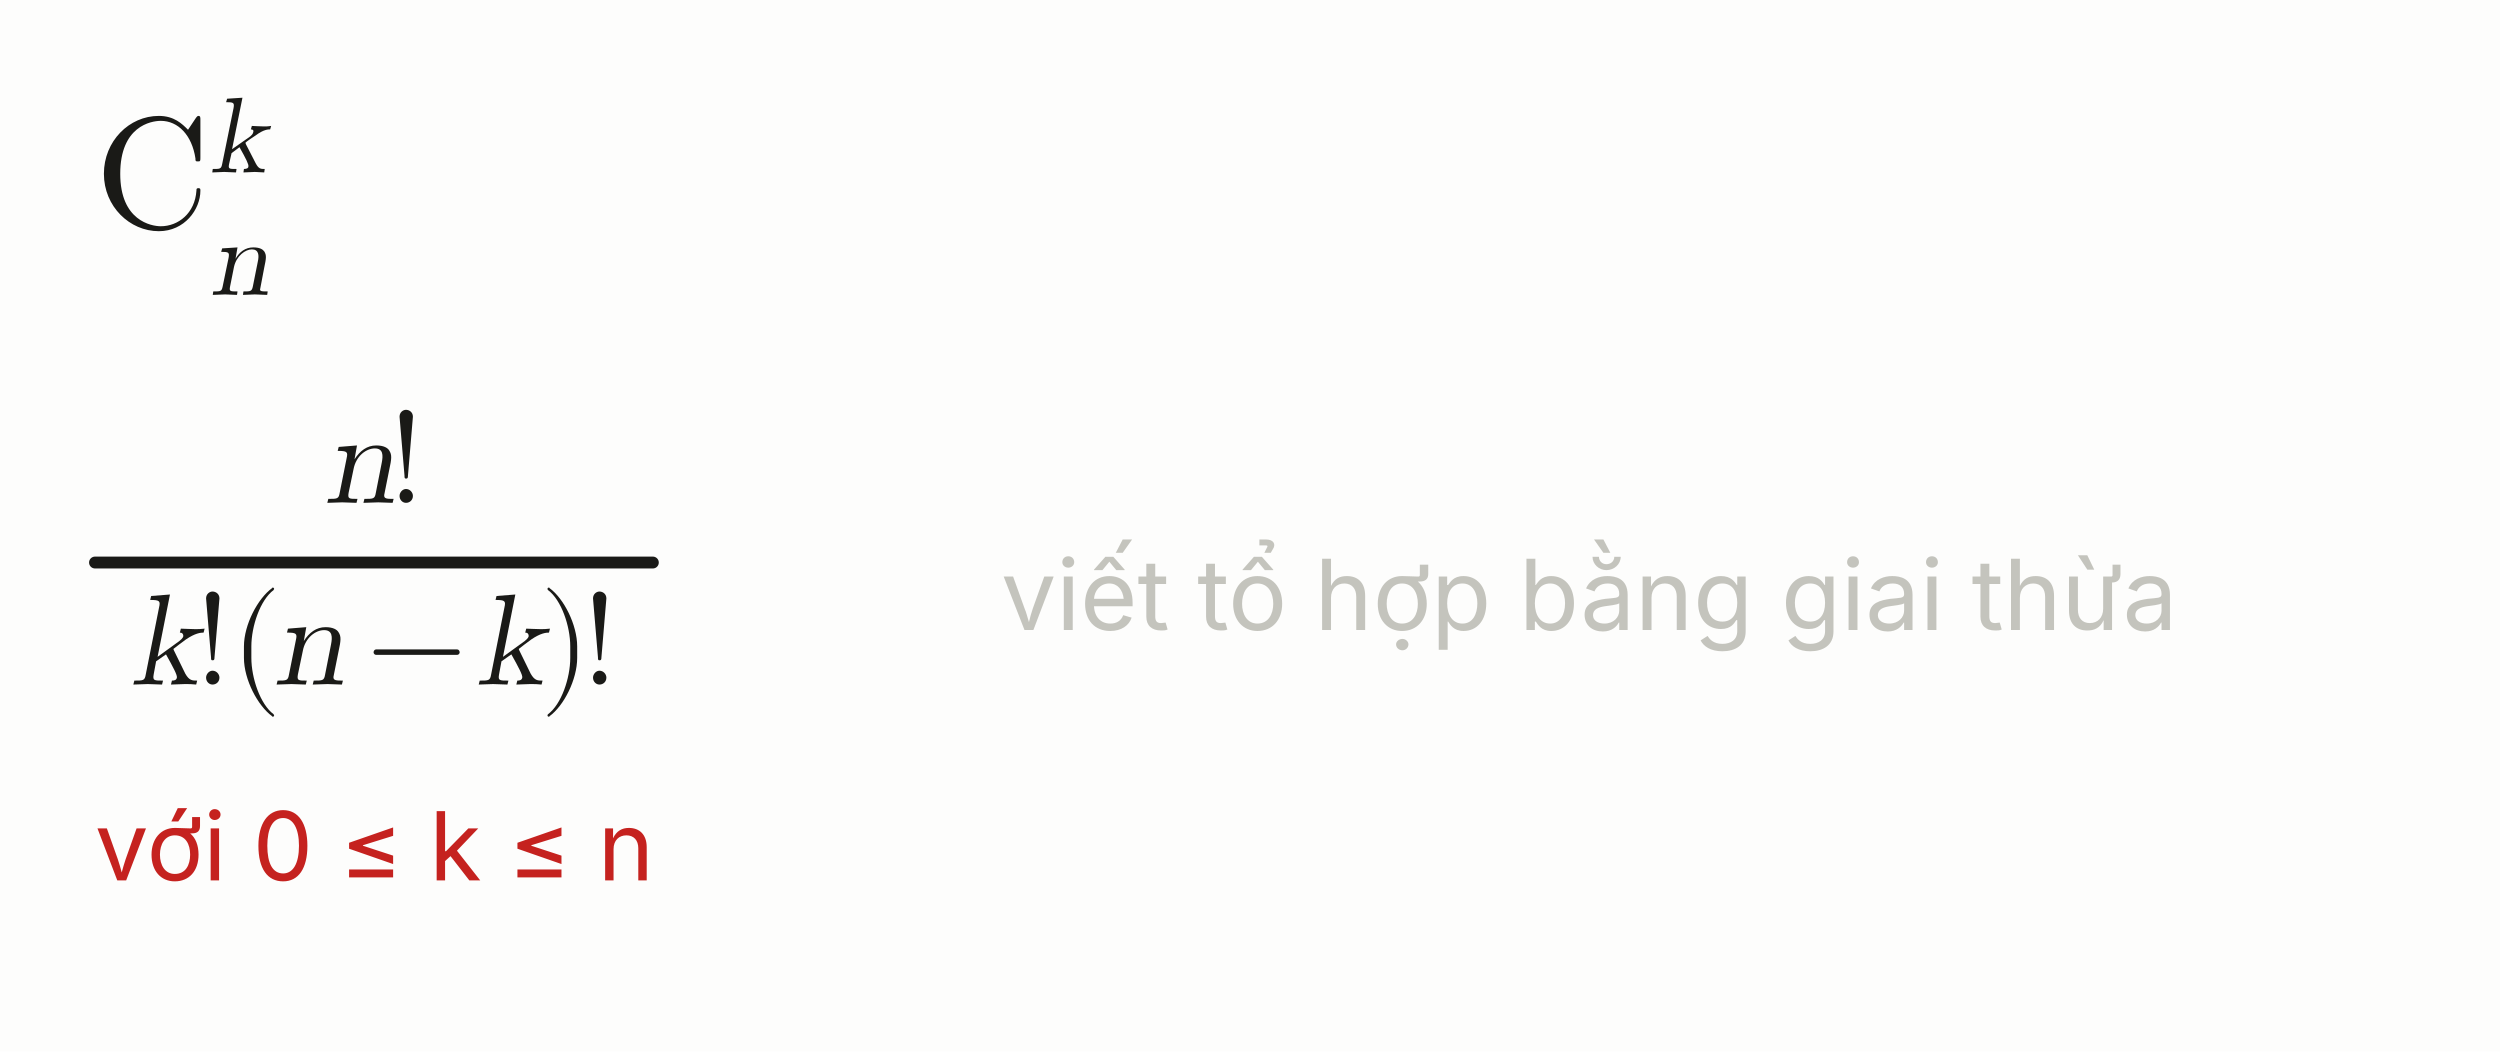
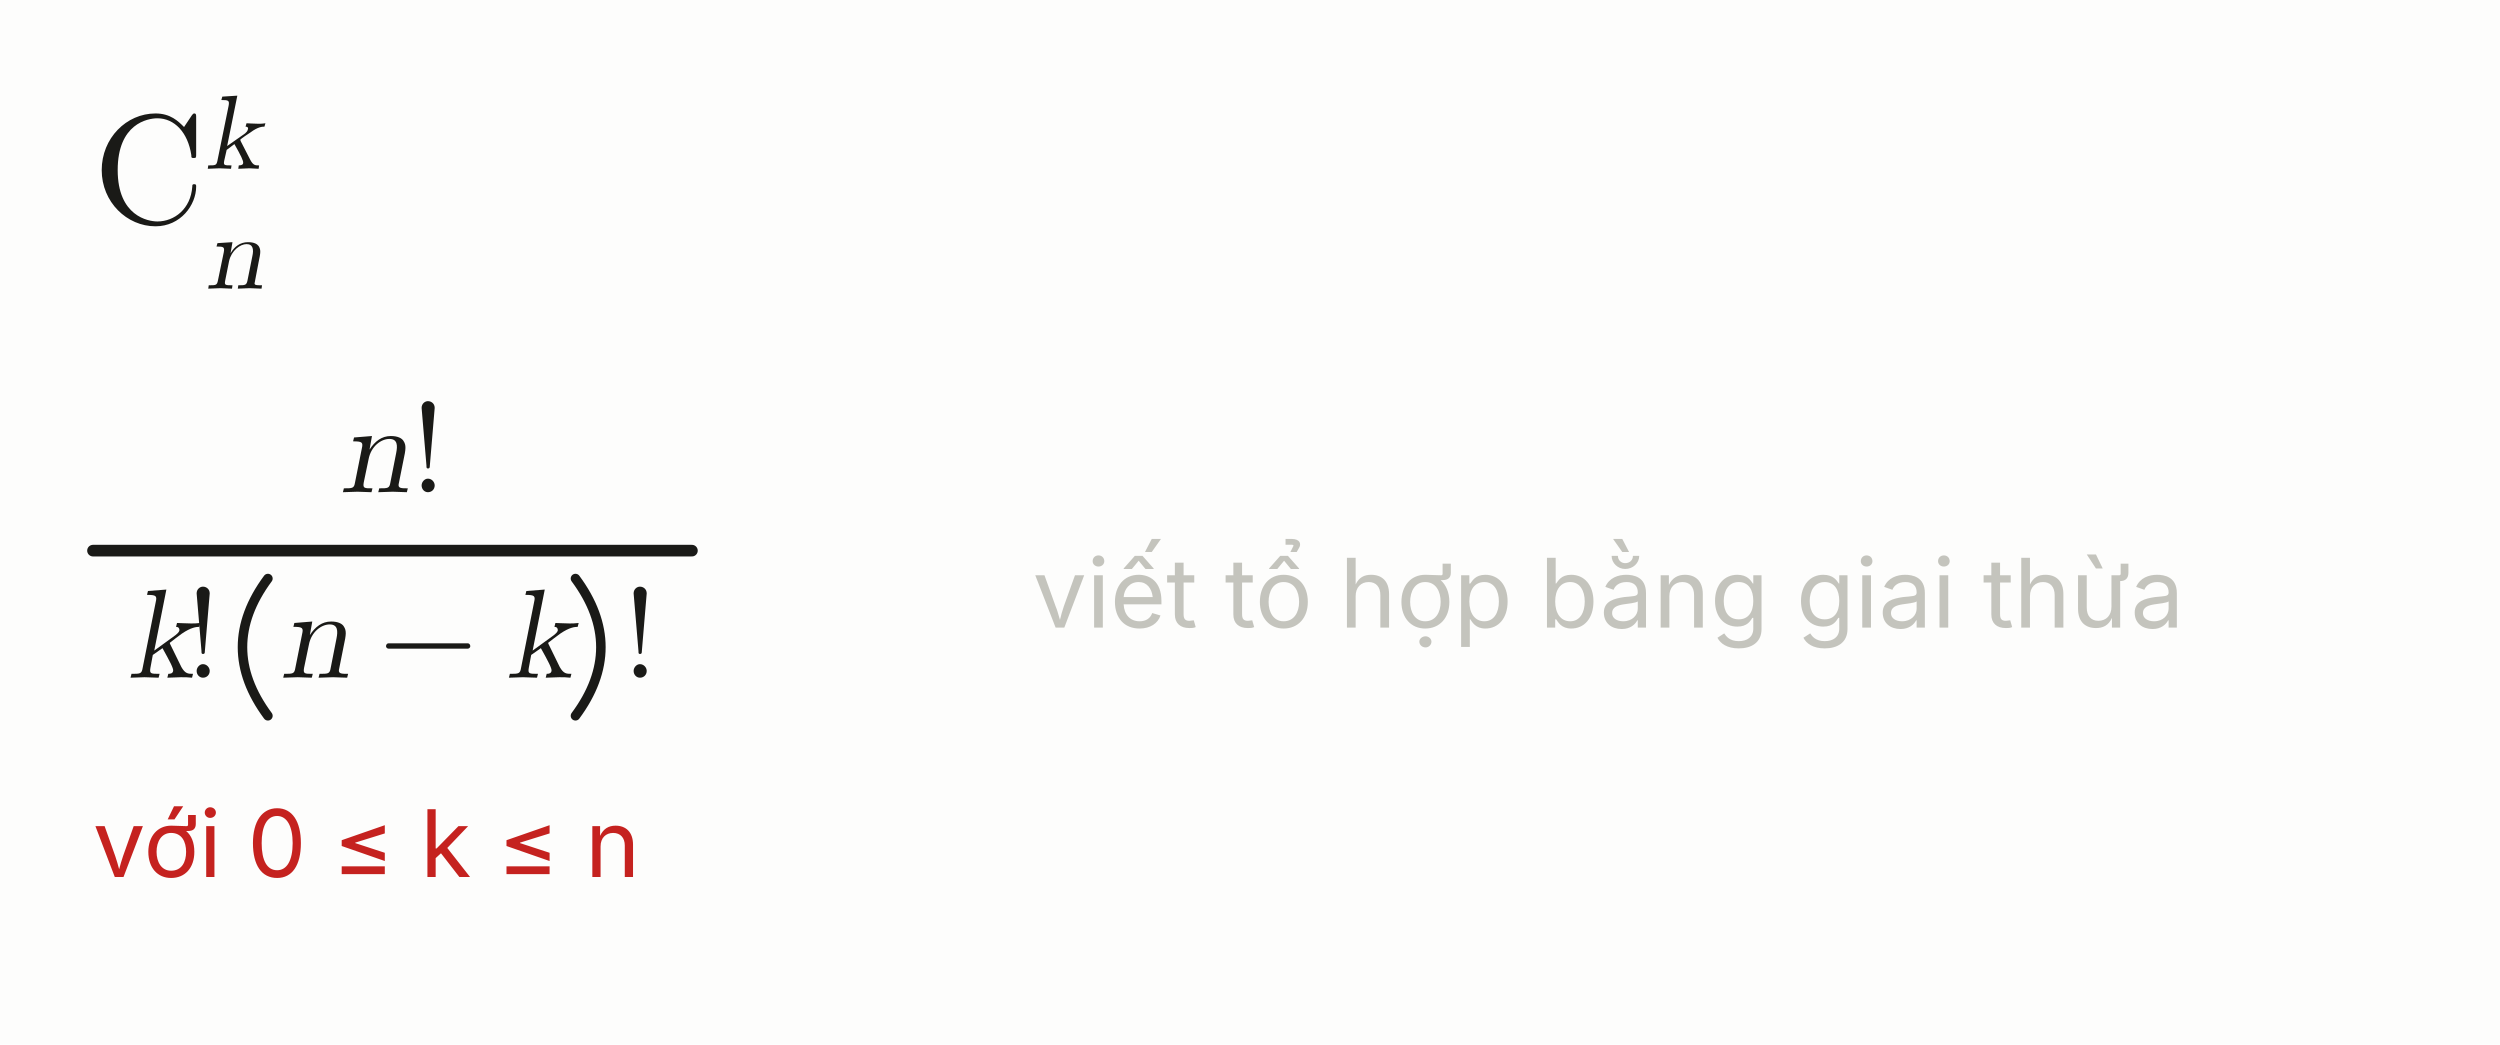
- <svg xmlns="http://www.w3.org/2000/svg" viewBox="-3 -3 78.946 33.2">
-   <rect fill="#FDFDFC" height="33.2" width="78.946" x="-3" y="-3" />
+ <svg xmlns="http://www.w3.org/2000/svg" viewBox="-3 -3 80.652 33.692">
+   <rect fill="#FDFDFC" height="33.692" width="80.652" x="-3" y="-3" />
  <defs>
    <pattern height="8" id="cv-pat-1" patternUnits="userSpaceOnUse" width="8">
      <rect fill="#0072B2" height="8" width="8" />
    </pattern>
    <pattern height="8" id="cv-pat-2" patternUnits="userSpaceOnUse" width="8">
      <rect fill="#9ED9F5" height="8" width="8" />
      <line stroke="#3E8BB5" stroke-width="1.2" x1="0" x2="8" y1="8" y2="0" />
      <line stroke="#3E8BB5" stroke-width="1.2" x1="-1" x2="1" y1="1" y2="-1" />
      <line stroke="#3E8BB5" stroke-width="1.2" x1="7" x2="9" y1="9" y2="7" />
    </pattern>
    <pattern height="8" id="cv-pat-3" patternUnits="userSpaceOnUse" width="8">
      <rect fill="#D55E00" height="8" width="8" />
      <line stroke="#8A3D00" stroke-width="1.2" x1="0" x2="8" y1="0" y2="8" />
      <line stroke="#8A3D00" stroke-width="1.2" x1="-1" x2="1" y1="7" y2="9" />
      <line stroke="#8A3D00" stroke-width="1.2" x1="7" x2="9" y1="-1" y2="1" />
    </pattern>
    <pattern height="8" id="cv-pat-4" patternUnits="userSpaceOnUse" width="8">
      <rect fill="#009E73" height="8" width="8" />
      <circle cx="4" cy="4" fill="#006147" r="1.4" />
    </pattern>
    <pattern height="8" id="cv-pat-5" patternUnits="userSpaceOnUse" width="8">
      <rect fill="#E69F00" height="8" width="8" />
      <line stroke="#9A6B00" stroke-width="1.2" x1="0" x2="8" y1="4" y2="4" />
      <line stroke="#9A6B00" stroke-width="1.2" x1="4" x2="4" y1="0" y2="8" />
    </pattern>
    <pattern height="8" id="cv-pat-6" patternUnits="userSpaceOnUse" width="8">
      <rect fill="#CC79A7" height="8" width="8" />
      <line stroke="#8A4E70" stroke-width="1.2" x1="0" x2="8" y1="4" y2="4" />
    </pattern>
    <pattern height="8" id="cv-pat-7" patternUnits="userSpaceOnUse" width="8">
      <rect fill="#F0E442" height="8" width="8" />
      <line stroke="#9C9400" stroke-width="1.2" x1="4" x2="4" y1="0" y2="8" />
    </pattern>
    <pattern height="8" id="cv-pat-8" patternUnits="userSpaceOnUse" width="8">
      <rect fill="#3A3A3A" height="8" width="8" />
      <line stroke="#000000" stroke-width="1.2" x1="0" x2="8" y1="0" y2="8" />
      <line stroke="#000000" stroke-width="1.2" x1="0" x2="8" y1="8" y2="0" />
    </pattern>
  </defs>
  <g class="cv-algebra">
    <g class="cv-alg-row">
      <text data-el="r0-e3" fill="#1A1A17" font-family="'KaTeX_Main', 'Latin Modern Math', serif" font-size="5" x="0" y="4.192">C</text>
      <text data-el="r0-e2" fill="#1A1A17" font-family="'KaTeX_Main', 'Latin Modern Math', serif" font-size="3.4" font-style="italic" x="3.61" y="2.448">k</text>
      <text data-el="r0-e1" fill="#1A1A17" font-family="'KaTeX_Main', 'Latin Modern Math', serif" font-size="3.4" font-style="italic" x="3.61" y="6.312">n</text>
      <g>
-         <rect fill="none" height="3.864" rx="0.6" width="2.3" x="3.31" y="-0.3" />
+         <rect fill="none" height="3.864" rx="0.6" width="2.164" x="3.31" y="-0.3" />
      </g>
      <g>
-         <rect fill="none" height="3.864" rx="0.6" width="2.3" x="3.31" y="3.564" />
+         <rect fill="none" height="3.864" rx="0.6" width="2.511" x="3.31" y="3.564" />
      </g>
      <g>
-         <rect fill="none" height="7.728" rx="0.6" width="5.91" x="-0.3" y="-0.3" />
+         <rect fill="none" height="7.728" rx="0.6" width="6.121" x="-0.3" y="-0.3" />
      </g>
      <g>
-         <rect fill="none" height="8.328" rx="0.8" width="6.51" x="-0.6" y="-0.6" />
+         <rect fill="none" height="8.328" rx="0.8" width="6.721" x="-0.6" y="-0.6" />
      </g>
    </g>
    <g class="cv-alg-row">
-       <text data-el="r1-e1" fill="#1A1A17" font-family="'KaTeX_Main', 'Latin Modern Math', serif" font-size="4.1" font-style="italic" x="7.209" y="12.88">n</text>
-       <text data-el="r1-e6" fill="#1A1A17" font-family="'KaTeX_Main', 'Latin Modern Math', serif" font-size="4.1" x="9.259" y="12.88">!</text>
-       <text data-el="r1-e2" fill="#1A1A17" font-family="'KaTeX_Main', 'Latin Modern Math', serif" font-size="4.1" font-style="italic" x="1.1" y="18.616">k</text>
-       <text data-el="r1-e7" fill="#1A1A17" font-family="'KaTeX_Main', 'Latin Modern Math', serif" font-size="4.1" x="3.15" y="18.616">!</text>
-       <text data-el="r1-e11" fill="#1A1A17" font-family="'KaTeX_Main', 'Latin Modern Math', serif" font-size="4.1" x="4.298" y="18.616">(</text>
-       <text data-el="r1-e4" fill="#1A1A17" font-family="'KaTeX_Main', 'Latin Modern Math', serif" font-size="4.1" font-style="italic" x="5.61" y="18.616">n</text>
-       <text data-el="r1-e10" fill="#1A1A17" font-family="'KaTeX_Main', 'Latin Modern Math', serif" font-size="4.1" x="8.562" y="18.616">−</text>
-       <text data-el="r1-e5" fill="#1A1A17" font-family="'KaTeX_Main', 'Latin Modern Math', serif" font-size="4.1" font-style="italic" x="12.006" y="18.616">k</text>
-       <text data-el="r1-e11" fill="#1A1A17" font-family="'KaTeX_Main', 'Latin Modern Math', serif" font-size="4.1" x="14.056" y="18.616">)</text>
-       <text data-el="r1-e11" fill="#1A1A17" font-family="'KaTeX_Main', 'Latin Modern Math', serif" font-size="4.1" x="15.368" y="18.616">!</text>
-       <line data-el="r1-e13" stroke="#1A1A17" stroke-linecap="round" stroke-width="0.375" x1="0" x2="17.616" y1="14.764" y2="14.764" />
+       <text data-el="r1-e1" fill="#1A1A17" font-family="'KaTeX_Main', 'Latin Modern Math', serif" font-size="4.1" font-style="italic" x="7.939" y="12.88">n</text>
+       <text data-el="r1-e6" fill="#1A1A17" font-family="'KaTeX_Main', 'Latin Modern Math', serif" font-size="4.1" x="10.243" y="12.88">!</text>
+       <text data-el="r1-e2" fill="#1A1A17" font-family="'KaTeX_Main', 'Latin Modern Math', serif" font-size="4.1" font-style="italic" x="1.1" y="18.862">k</text>
+       <text data-el="r1-e7" fill="#1A1A17" font-family="'KaTeX_Main', 'Latin Modern Math', serif" font-size="4.1" x="2.986" y="18.862">!</text>
+       <text data-el="r1-e4" fill="#1A1A17" font-family="'KaTeX_Main', 'Latin Modern Math', serif" font-size="4.1" font-style="italic" x="6.012" y="18.862">n</text>
+       <text data-el="r1-e10" fill="#1A1A17" font-family="'KaTeX_Main', 'Latin Modern Math', serif" font-size="4.1" x="9.218" y="18.862">−</text>
+       <text data-el="r1-e5" fill="#1A1A17" font-family="'KaTeX_Main', 'Latin Modern Math', serif" font-size="4.1" font-style="italic" x="13.31" y="18.862">k</text>
+       <text data-el="r1-e11" fill="#1A1A17" font-family="'KaTeX_Main', 'Latin Modern Math', serif" font-size="4.1" x="17.082" y="18.862">!</text>
+       <line data-el="r1-e13" stroke="#1A1A17" stroke-linecap="round" stroke-width="0.375" x1="0" x2="19.322" y1="14.764" y2="14.764" />
+       <path d="M5.643 15.664Q4.003 17.878 5.643 20.092" data-el="r1-e11" fill="none" stroke="#1A1A17" stroke-linecap="round" stroke-linejoin="round" stroke-width="0.307" />
+       <path d="M15.565 15.664Q17.205 17.878 15.565 20.092" data-el="r1-e11" fill="none" stroke="#1A1A17" stroke-linecap="round" stroke-linejoin="round" stroke-width="0.307" />
      <g>
-         <rect fill="none" height="4.536" rx="0.6" width="2.65" x="6.909" y="9.628" />
+         <rect fill="none" height="4.536" rx="0.6" width="2.904" x="7.639" y="9.628" />
      </g>
      <g>
-         <rect fill="none" height="4.536" rx="0.6" width="3.798" x="6.909" y="9.628" />
+         <rect fill="none" height="4.536" rx="0.6" width="4.044" x="7.639" y="9.628" />
      </g>
      <g>
-         <rect fill="none" height="4.536" rx="0.6" width="2.65" x="0.8" y="15.364" />
+         <rect fill="none" height="4.536" rx="0.6" width="2.486" x="0.8" y="15.61" />
      </g>
      <g>
-         <rect fill="none" height="4.536" rx="0.6" width="3.798" x="0.8" y="15.364" />
+         <rect fill="none" height="4.536" rx="0.6" width="3.626" x="0.8" y="15.61" />
      </g>
      <g>
-         <rect fill="none" height="4.536" rx="0.6" width="2.65" x="5.31" y="15.364" />
+         <rect fill="none" height="4.536" rx="0.6" width="2.904" x="5.712" y="15.61" />
      </g>
      <g>
-         <rect fill="none" height="4.536" rx="0.6" width="2.65" x="11.706" y="15.364" />
+         <rect fill="none" height="4.536" rx="0.6" width="2.486" x="13.01" y="15.61" />
      </g>
      <g>
-         <rect fill="none" height="4.536" rx="0.6" width="9.046" x="5.31" y="15.364" />
+         <rect fill="none" height="4.536" rx="0.6" width="9.784" x="5.712" y="15.61" />
      </g>
      <g>
-         <rect fill="none" height="4.536" rx="0.6" width="12.818" x="3.998" y="15.364" />
+         <rect fill="none" height="5.028" rx="0.6" width="14.696" x="3.826" y="15.364" />
      </g>
      <g>
-         <rect fill="none" height="4.536" rx="0.6" width="16.016" x="0.8" y="15.364" />
+         <rect fill="none" height="5.028" rx="0.6" width="17.722" x="0.8" y="15.364" />
      </g>
      <g>
-         <rect fill="none" height="10.272" rx="0.6" width="18.216" x="-0.3" y="9.628" />
+         <rect fill="none" height="10.764" rx="0.6" width="19.922" x="-0.3" y="9.628" />
      </g>
      <g>
-         <rect fill="none" height="10.872" rx="0.8" width="18.816" x="-0.6" y="9.328" />
+         <rect fill="none" height="11.364" rx="0.8" width="20.522" x="-0.6" y="9.328" />
      </g>
-       <text data-el="row1" fill="#C4C4BD" font-family="'Inter', 'Segoe UI', system-ui, sans-serif" font-size="3.1" x="28.616" y="16.892">viết tổ hợp bằng giai thừa</text>
+       <text data-el="row1" fill="#C4C4BD" font-family="'Inter', 'Segoe UI', system-ui, sans-serif" font-size="3.1" x="30.322" y="17.246">viết tổ hợp bằng giai thừa</text>
    </g>
-     <text fill="#C5221F" font-family="'Inter', 'Segoe UI', system-ui, sans-serif" font-size="3" x="0" y="24.8">với 0 ≤ k ≤ n</text>
+     <text fill="#C5221F" font-family="'Inter', 'Segoe UI', system-ui, sans-serif" font-size="3" x="0" y="25.292">với 0 ≤ k ≤ n</text>
  </g>
</svg>
